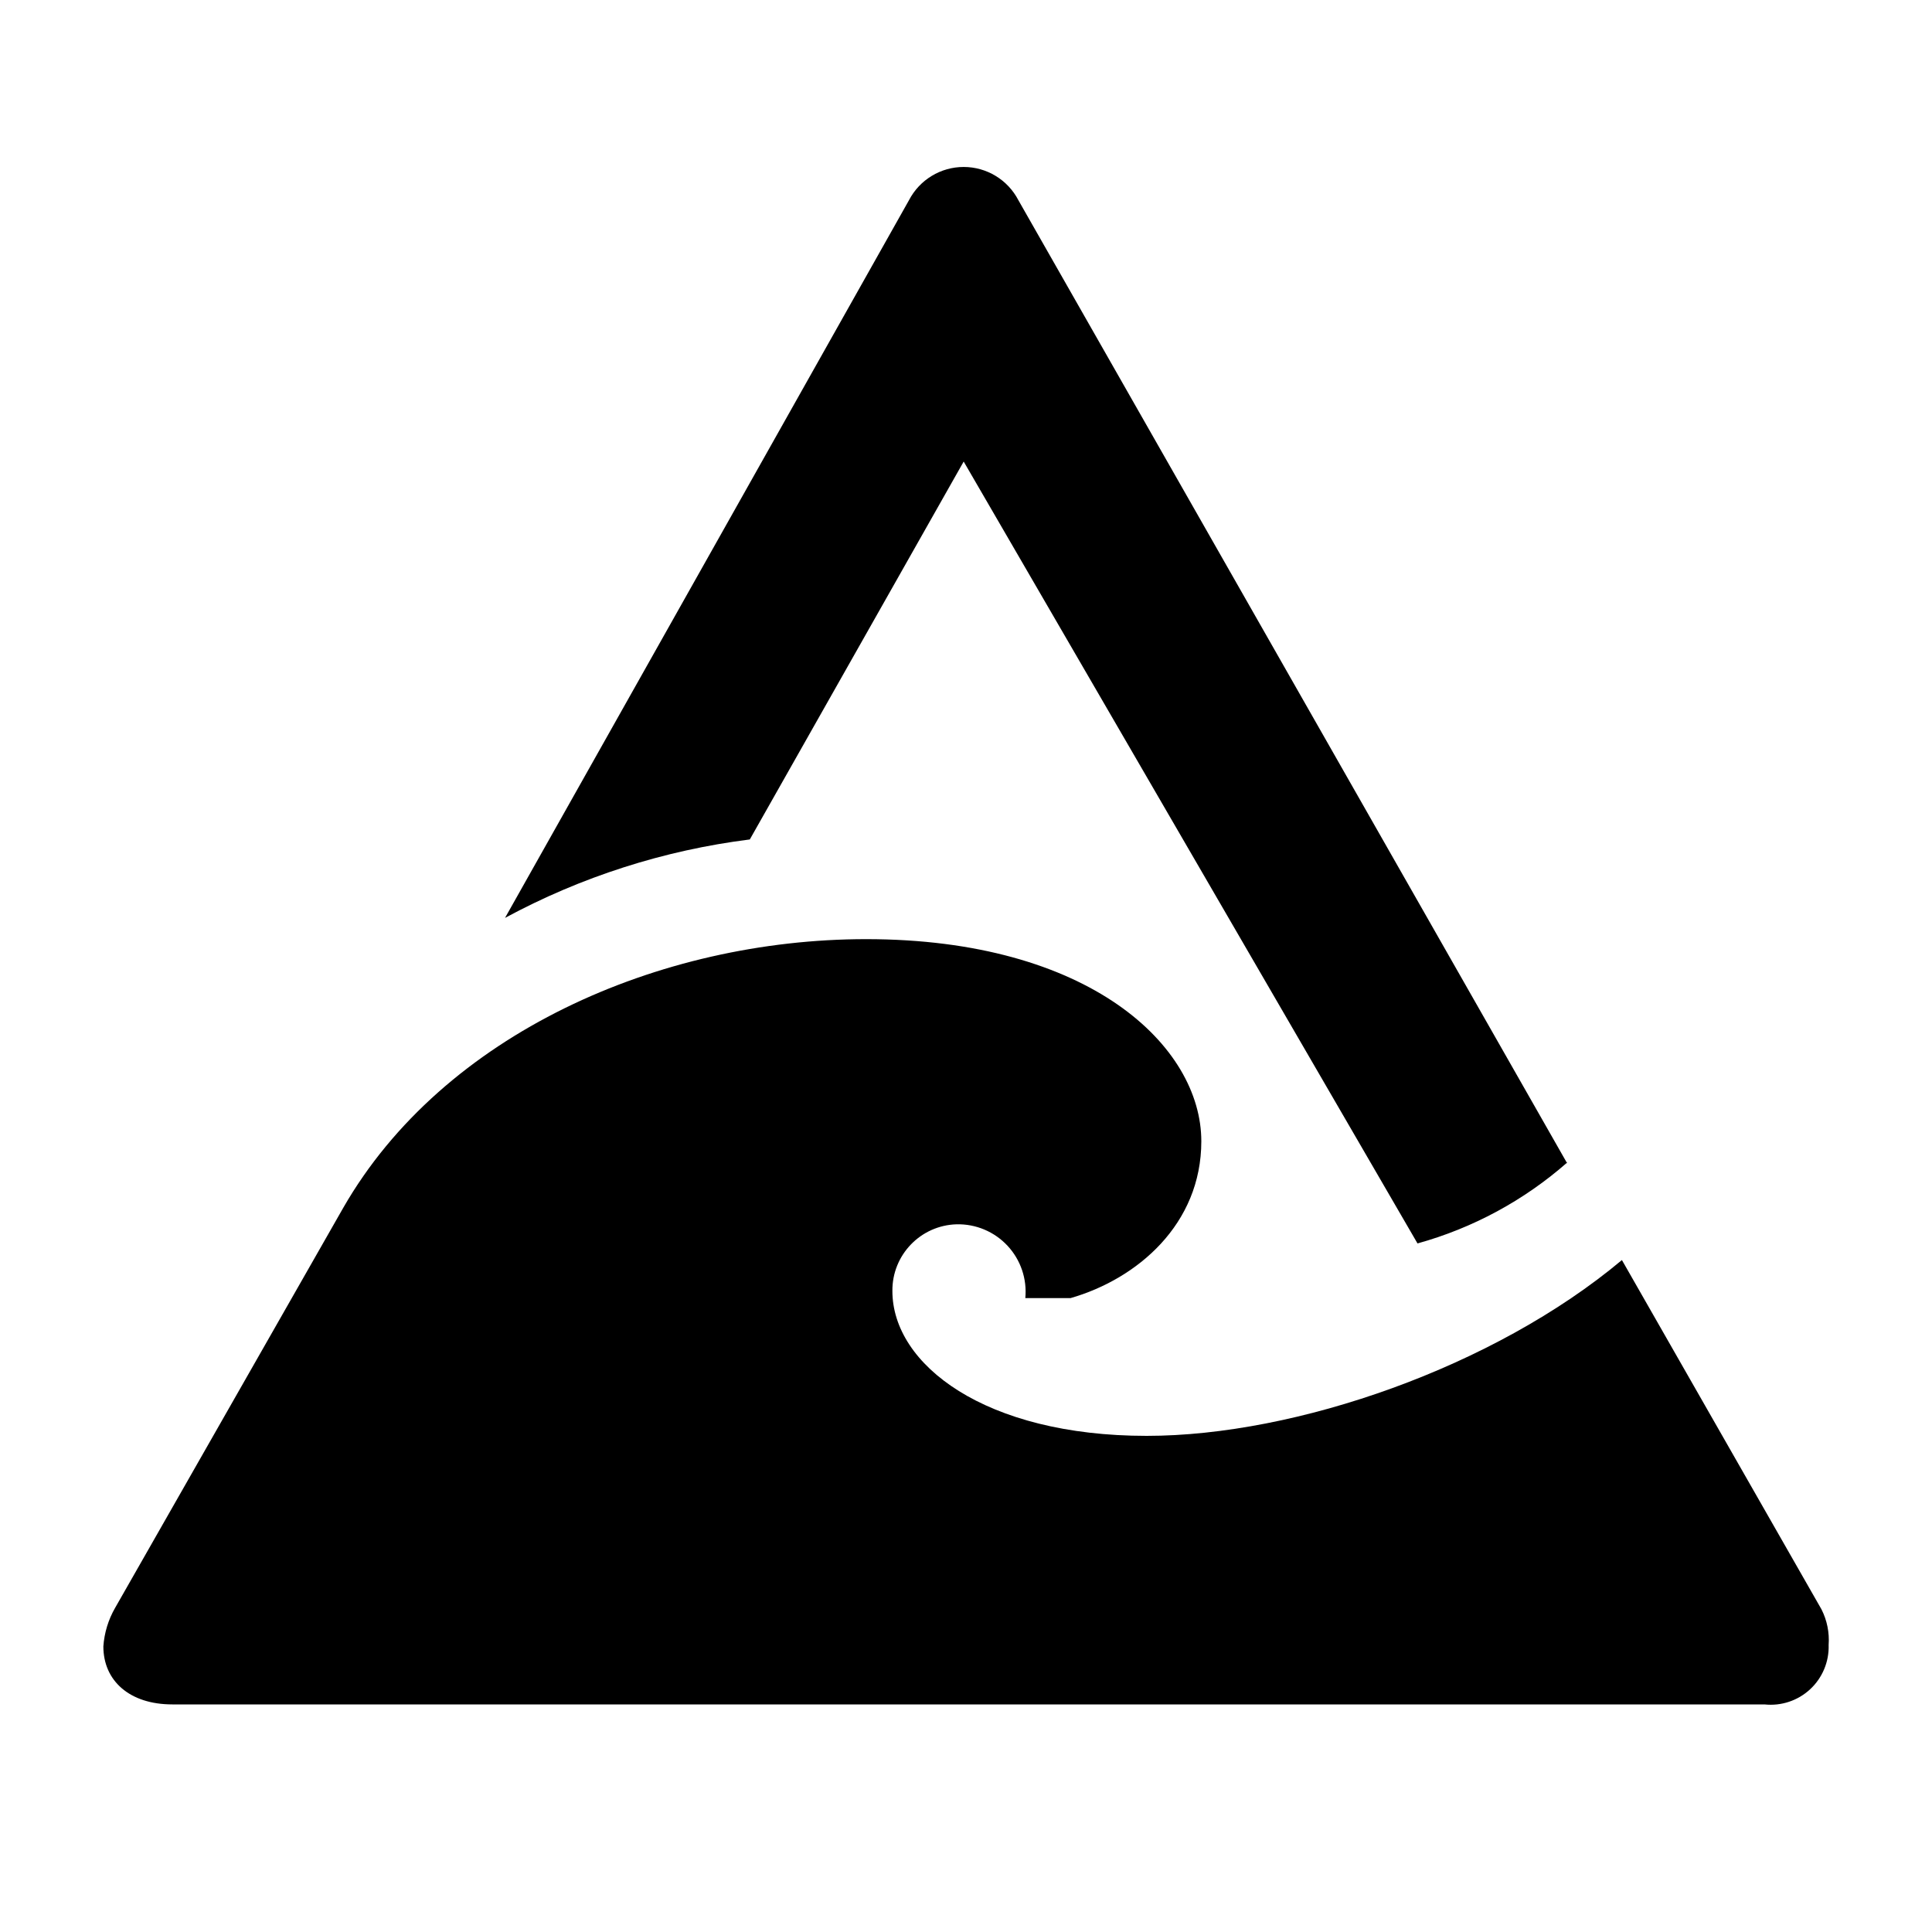
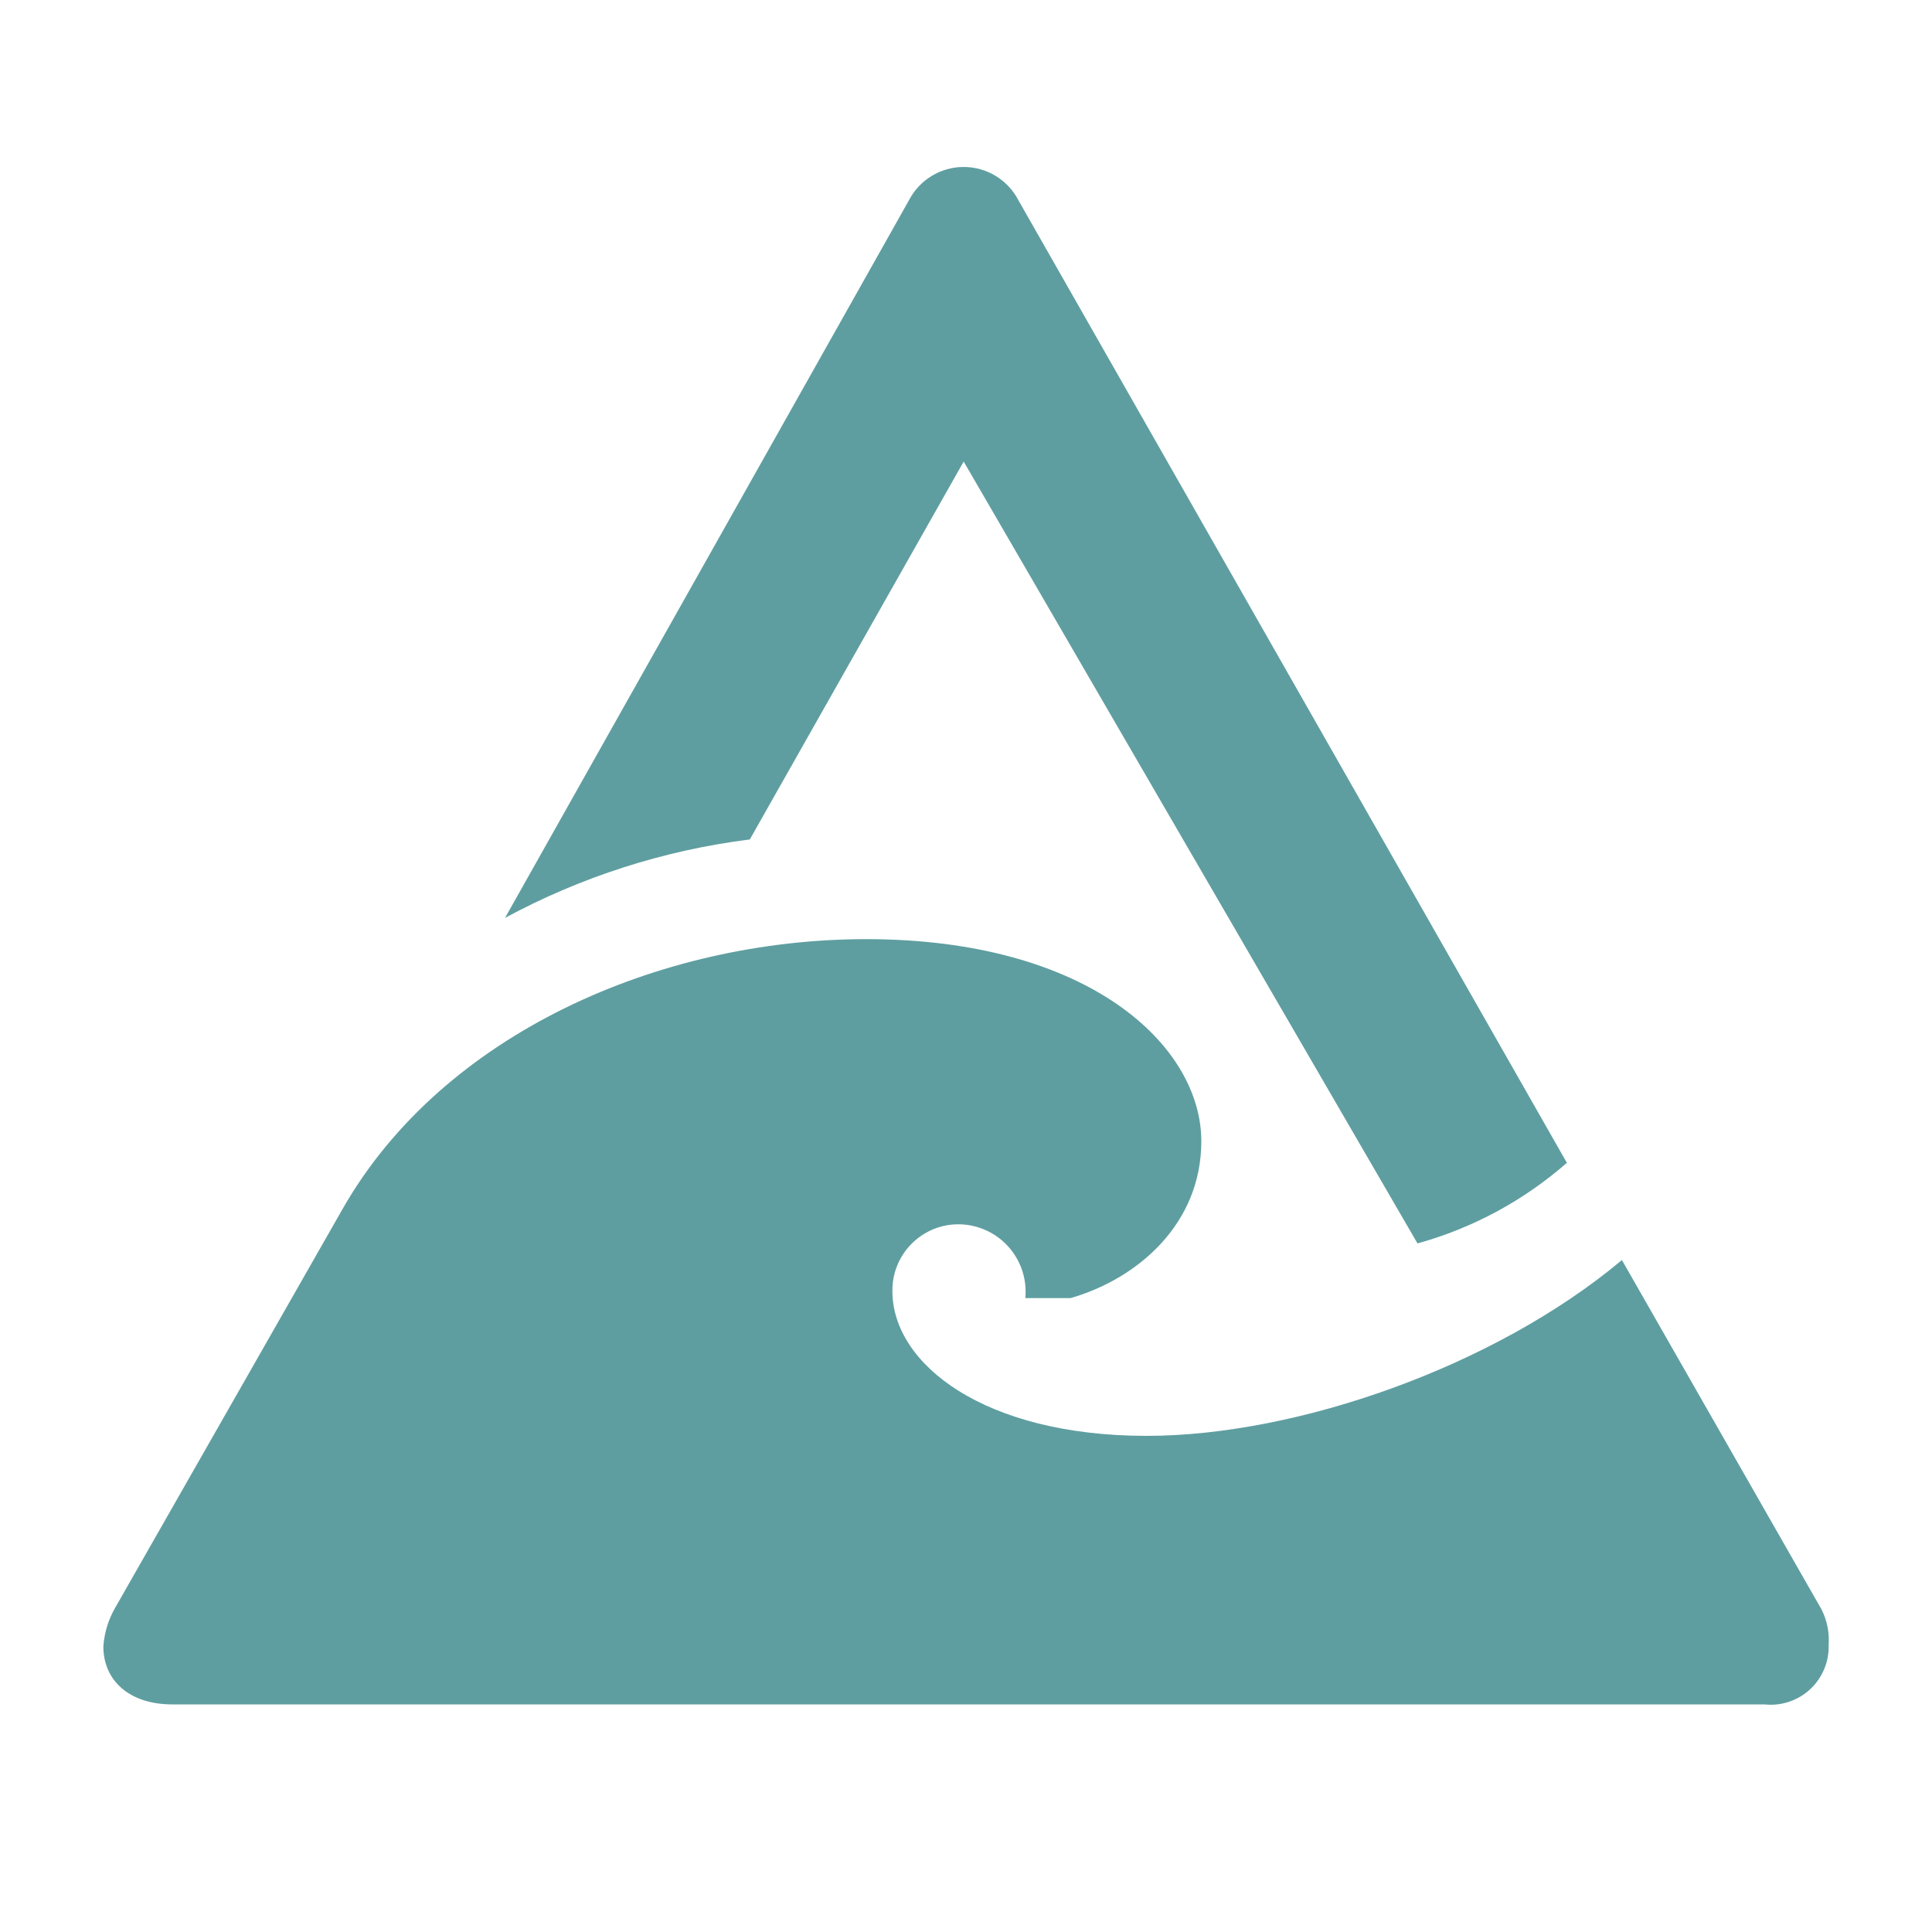
<svg xmlns="http://www.w3.org/2000/svg" viewBox="0 0 100 100">
+   <style>
+ 				path{
+ 					fill:cadetblue
+ 				}
+ 			</style>
  <path d="M91.33,88.22H8.92c-2.22,0-3.57-1.23-3.57-3a4.63,4.63,0,0,1,.61-2L17.77,62.51c5.17-9,16.36-13.9,27.06-13.9,11.57,0,17.35,5.54,17.35,10.46,0,4.3-3.32,7.13-6.77,8.12H53.07a3.49,3.49,0,0,0-3.56-3.82,3.42,3.42,0,0,0-3.32,3.45c0,3.81,4.79,7.5,13.16,7.5,7.75,0,18-3.57,24.6-9.1L94.28,83.3a3.51,3.51,0,0,1,.37,1.84A3,3,0,0,1,91.33,88.22Zm-10.21-28L52.71,10.36a3.19,3.19,0,0,0-5.66,0L26.14,47.51a36.15,36.15,0,0,1,12.67-4.06L49.88,23.89,73.37,64.36A19.72,19.72,0,0,0,81.12,60.17Z" />
</svg>
